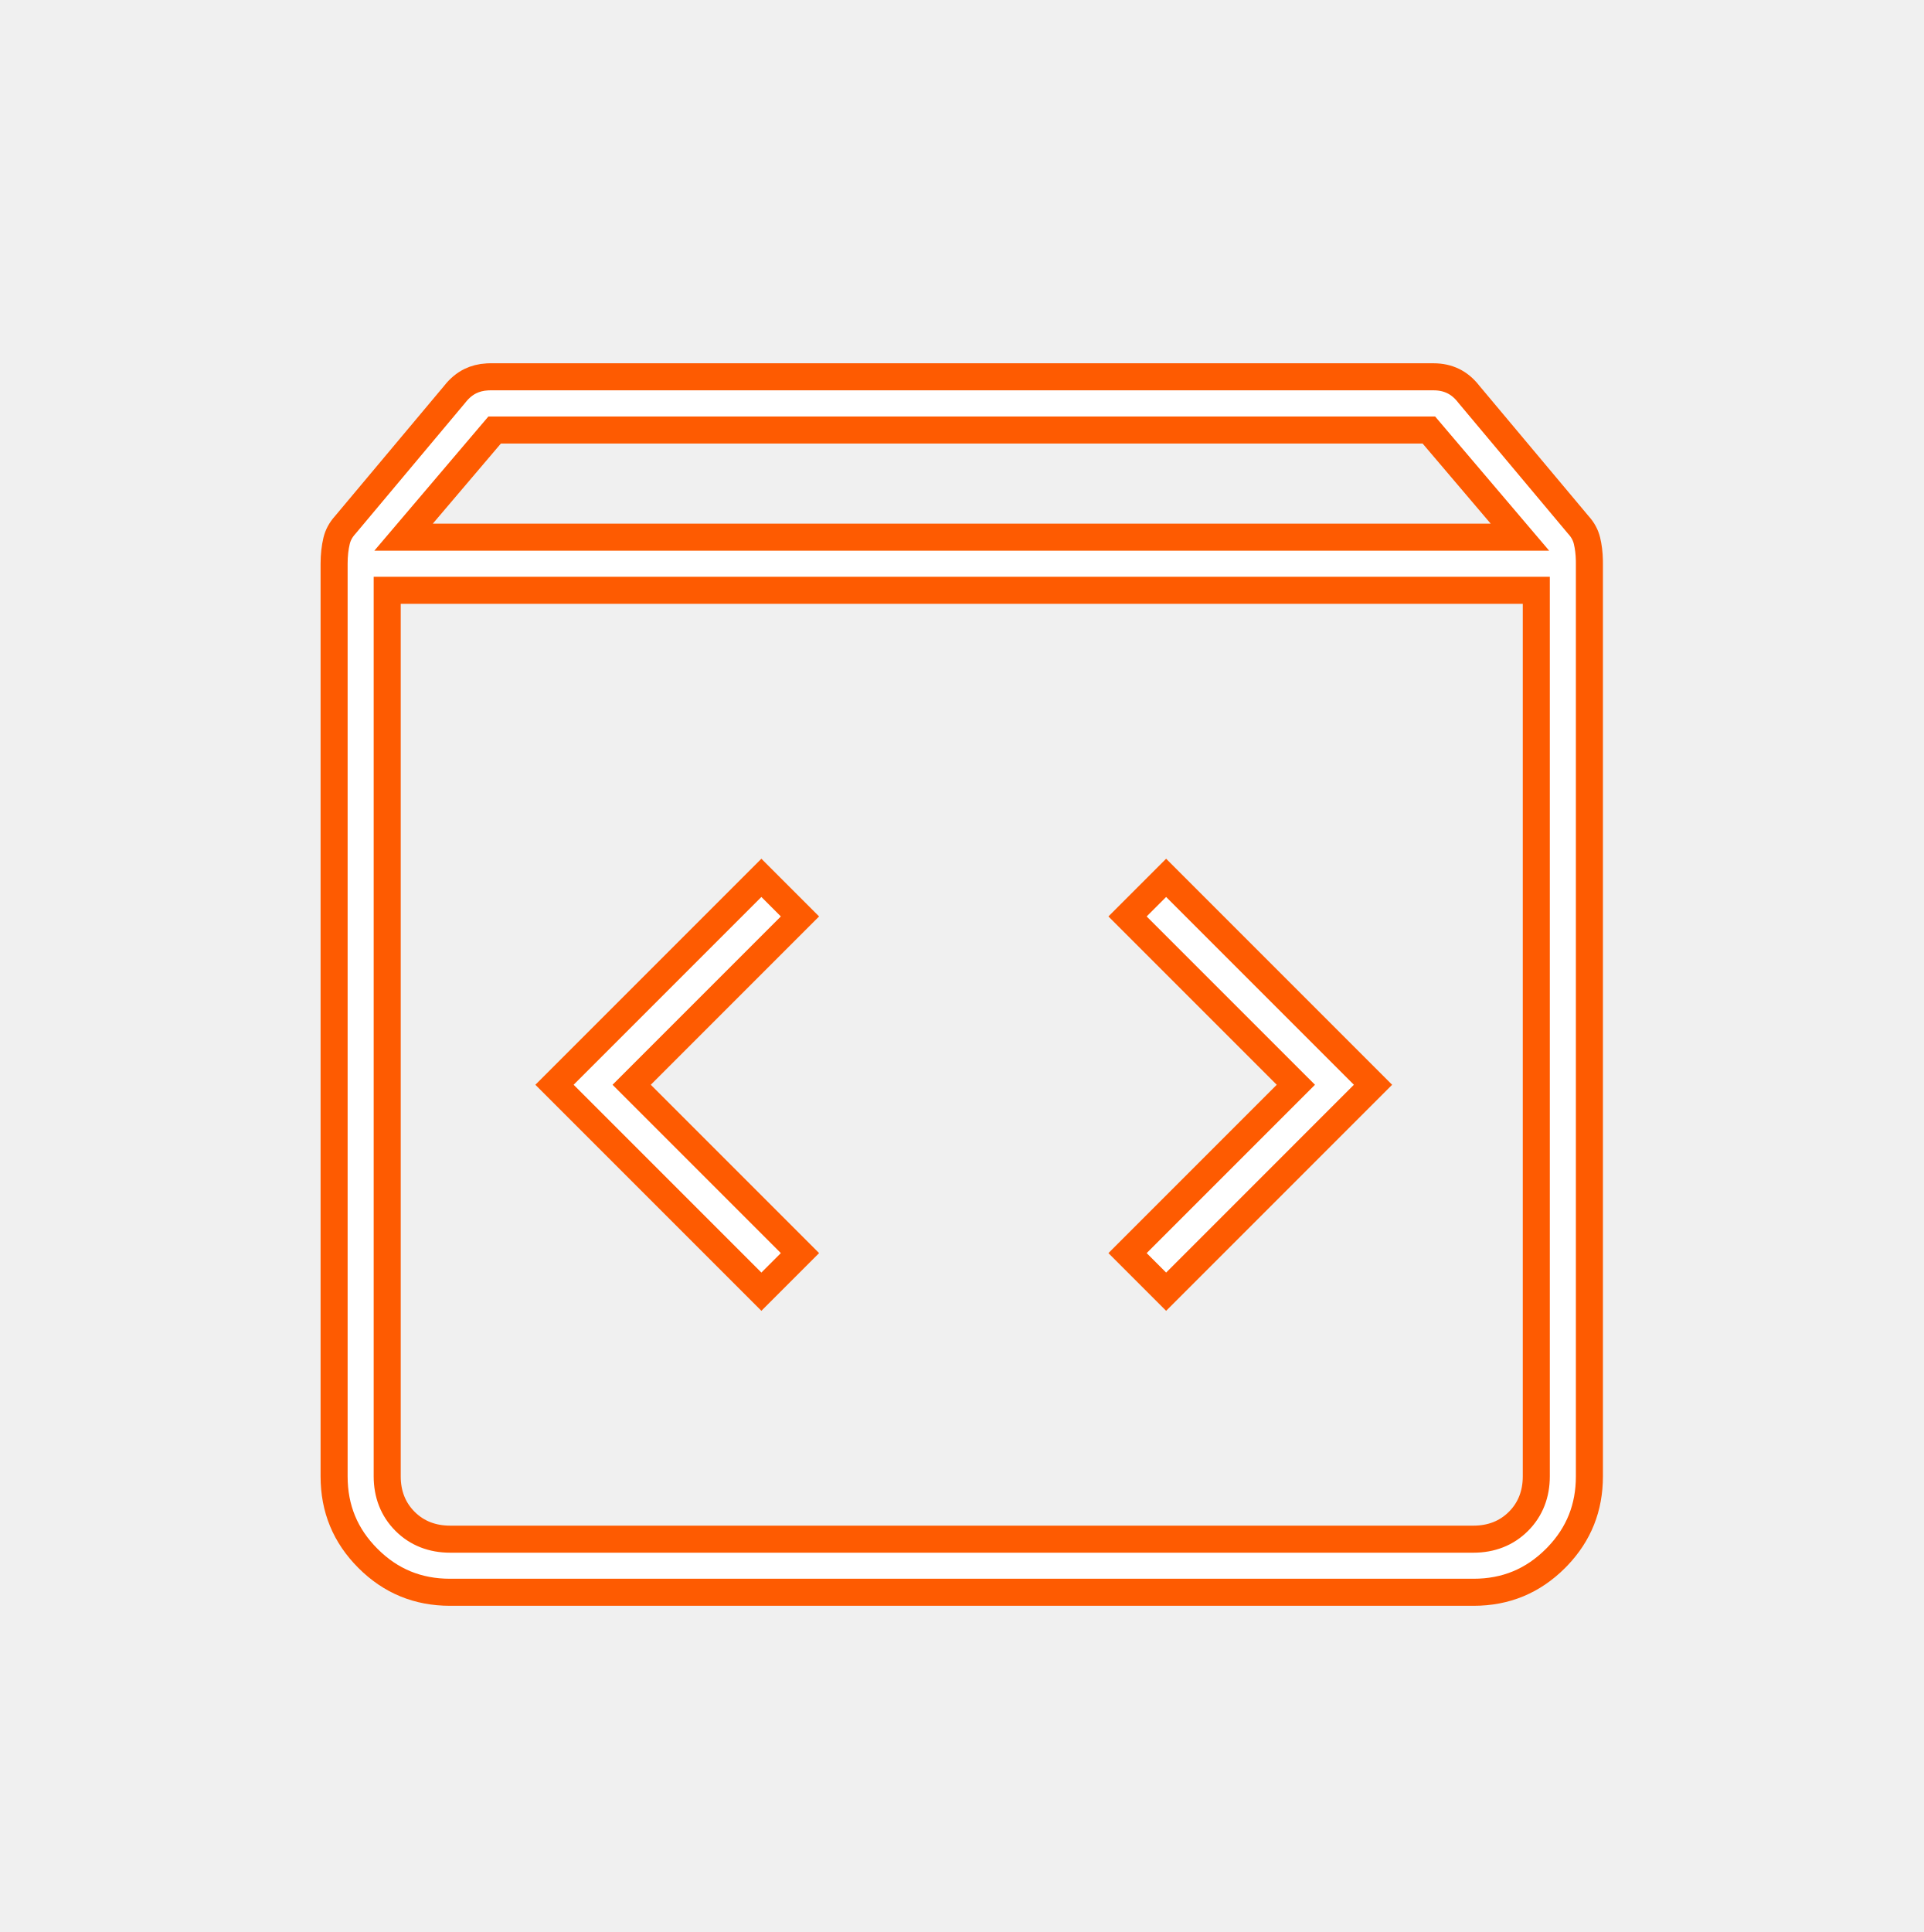
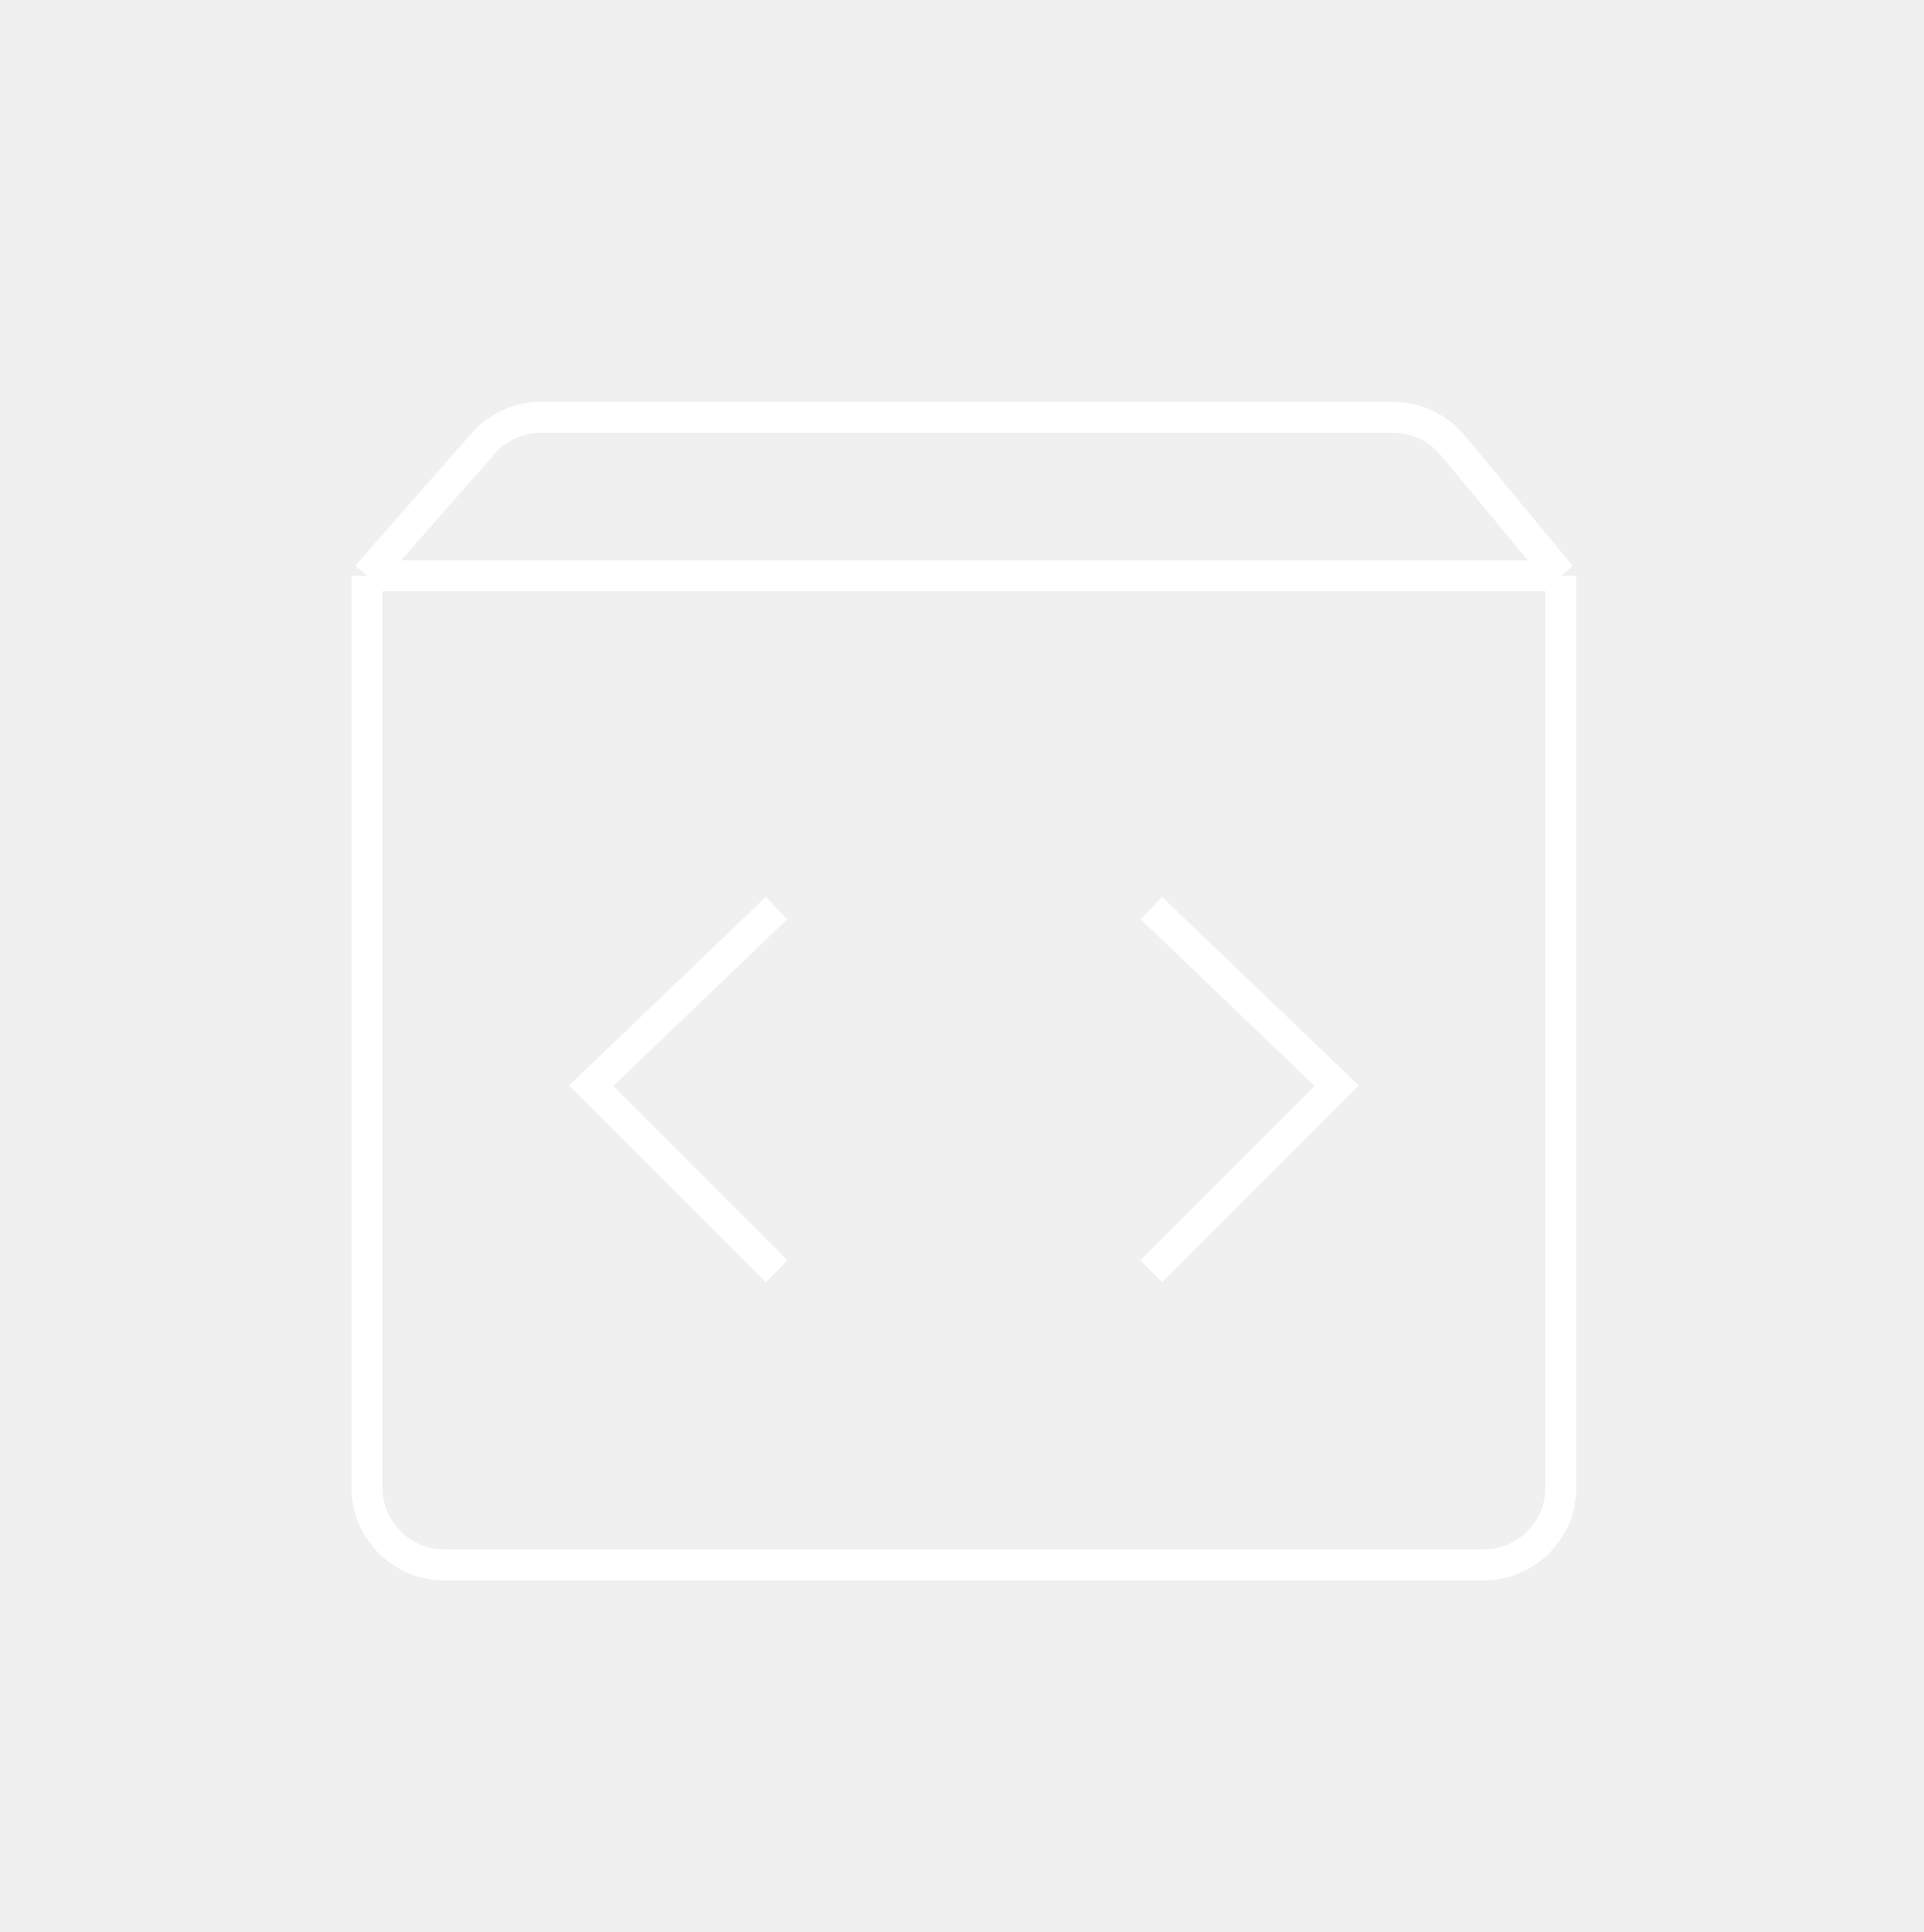
<svg xmlns="http://www.w3.org/2000/svg" width="249" height="250" viewBox="0 0 249 250" fill="none">
-   <path d="M185.51 48.758C186.488 48.758 187.329 48.951 188.063 49.308C188.794 49.663 189.465 50.207 190.072 50.987L190.111 51.036L204.229 67.881L204.251 67.908L204.275 67.934C204.852 68.568 205.207 69.243 205.383 69.969C205.567 70.732 205.675 71.583 205.694 72.528L205.697 72.939V191.039C205.697 195.079 204.338 198.497 201.584 201.381L201.312 201.658C198.379 204.591 194.874 206.04 190.696 206.04H58.251C54.065 206.04 50.555 204.59 47.622 201.657C44.688 198.724 43.239 195.217 43.239 191.039V72.949C43.239 71.843 43.352 70.855 43.563 69.978C43.74 69.249 44.096 68.573 44.667 67.939L44.708 67.892L58.825 51.047L58.843 51.025L58.859 51.004C59.477 50.218 60.151 49.672 60.877 49.316C61.513 49.005 62.238 48.815 63.072 48.769L63.437 48.758H185.51ZM50.111 191.039C50.111 193.312 50.86 195.302 52.419 196.86C53.979 198.42 55.973 199.168 58.251 199.168H190.696C192.97 199.168 194.959 198.419 196.518 196.86C198.076 195.302 198.825 193.312 198.825 191.039V76.386H50.111V191.039ZM103.53 118.587L82.986 139.132L81.749 140.369L82.986 141.607L103.53 162.151L98.537 167.145L71.762 140.369L98.536 113.594L103.53 118.587ZM177.692 140.369L150.918 167.145L145.925 162.151L167.707 140.369L166.469 139.132L145.924 118.587L150.918 113.594L177.692 140.369ZM63.494 56.257L54.677 66.63L52.227 69.513H196.71L194.26 66.63L185.442 56.257L184.919 55.641H64.018L63.494 56.257Z" fill="white" stroke="#FE5B01" stroke-width="3.5" />
+   <path d="M47.5 74.5H202M47.5 74.5V192.5C47.5 198.023 51.977 202.5 57.5 202.5H192C197.523 202.5 202 198.023 202 192.5V74.5M47.5 74.5L62.513 57.402C64.412 55.24 67.15 54 70.027 54H180.302C183.278 54 186.099 55.326 187.999 57.617L202 74.5" stroke="white" stroke-width="4" />
+   <path d="M100.5 164.5L76.5 140.5L100.5 117.5" stroke="white" stroke-width="4" />
+   <path d="M149 164.5L173 140.5L149 117.5" stroke="white" stroke-width="4" />
</svg>
